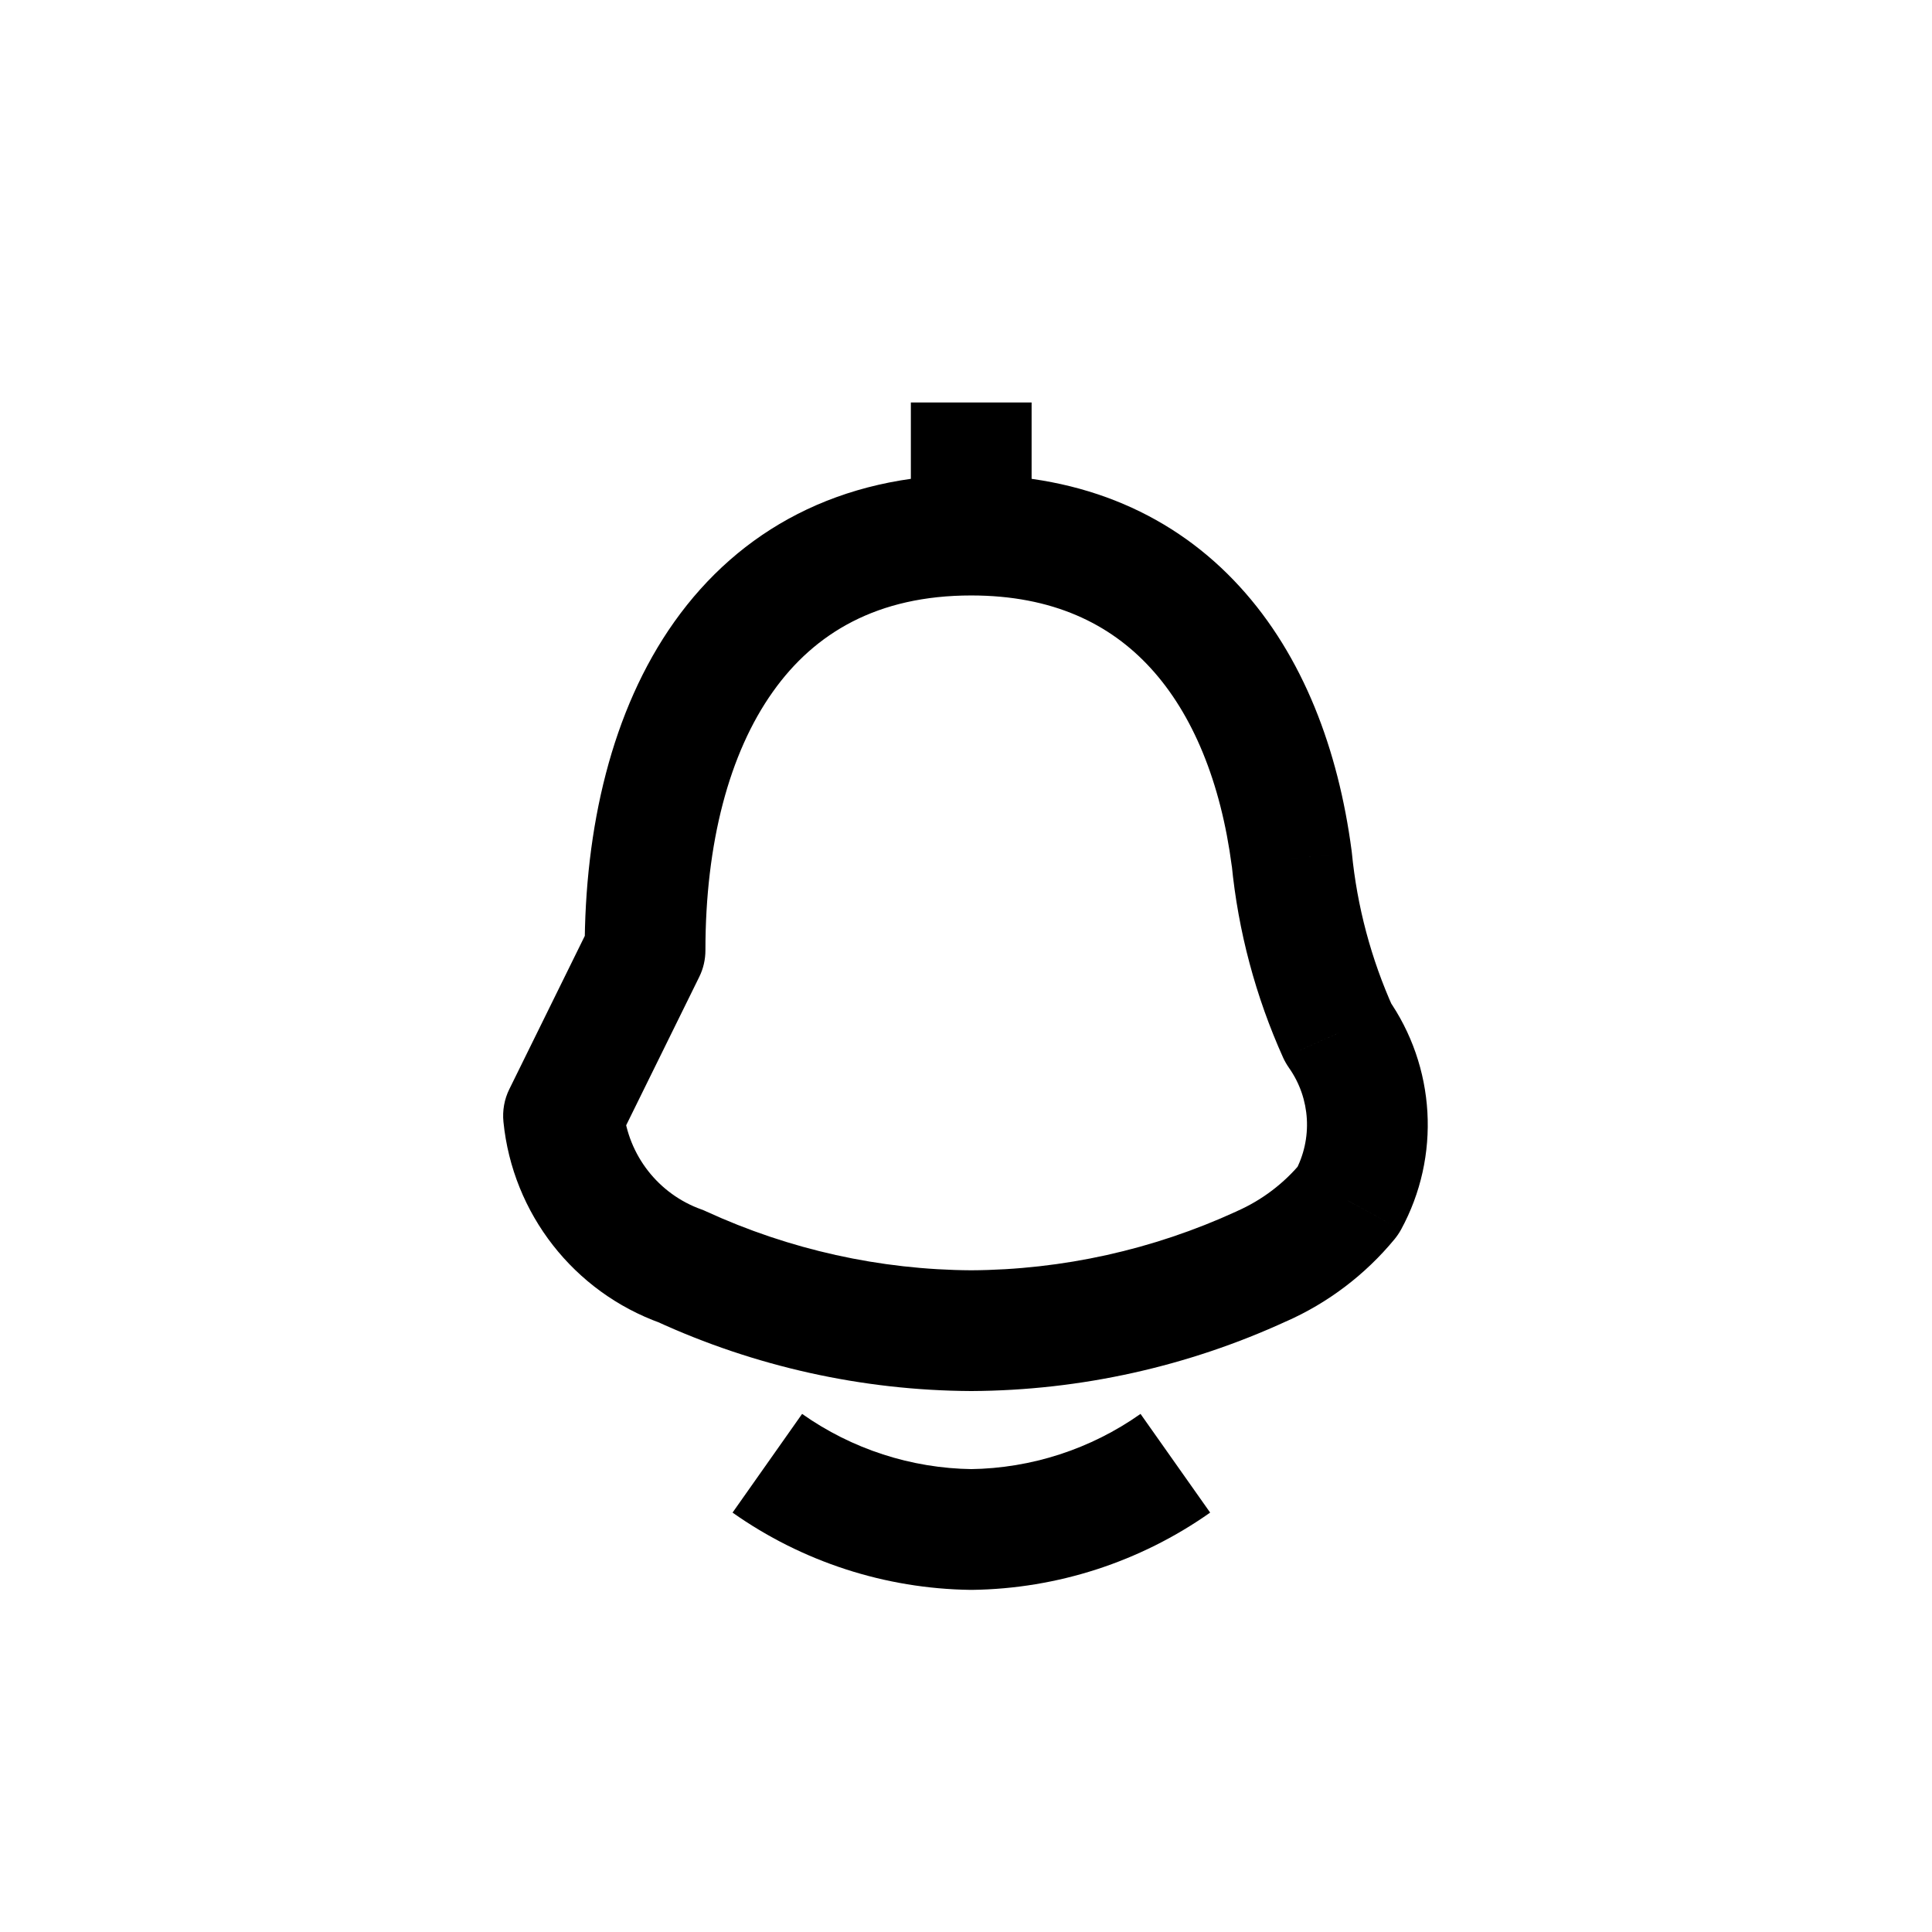
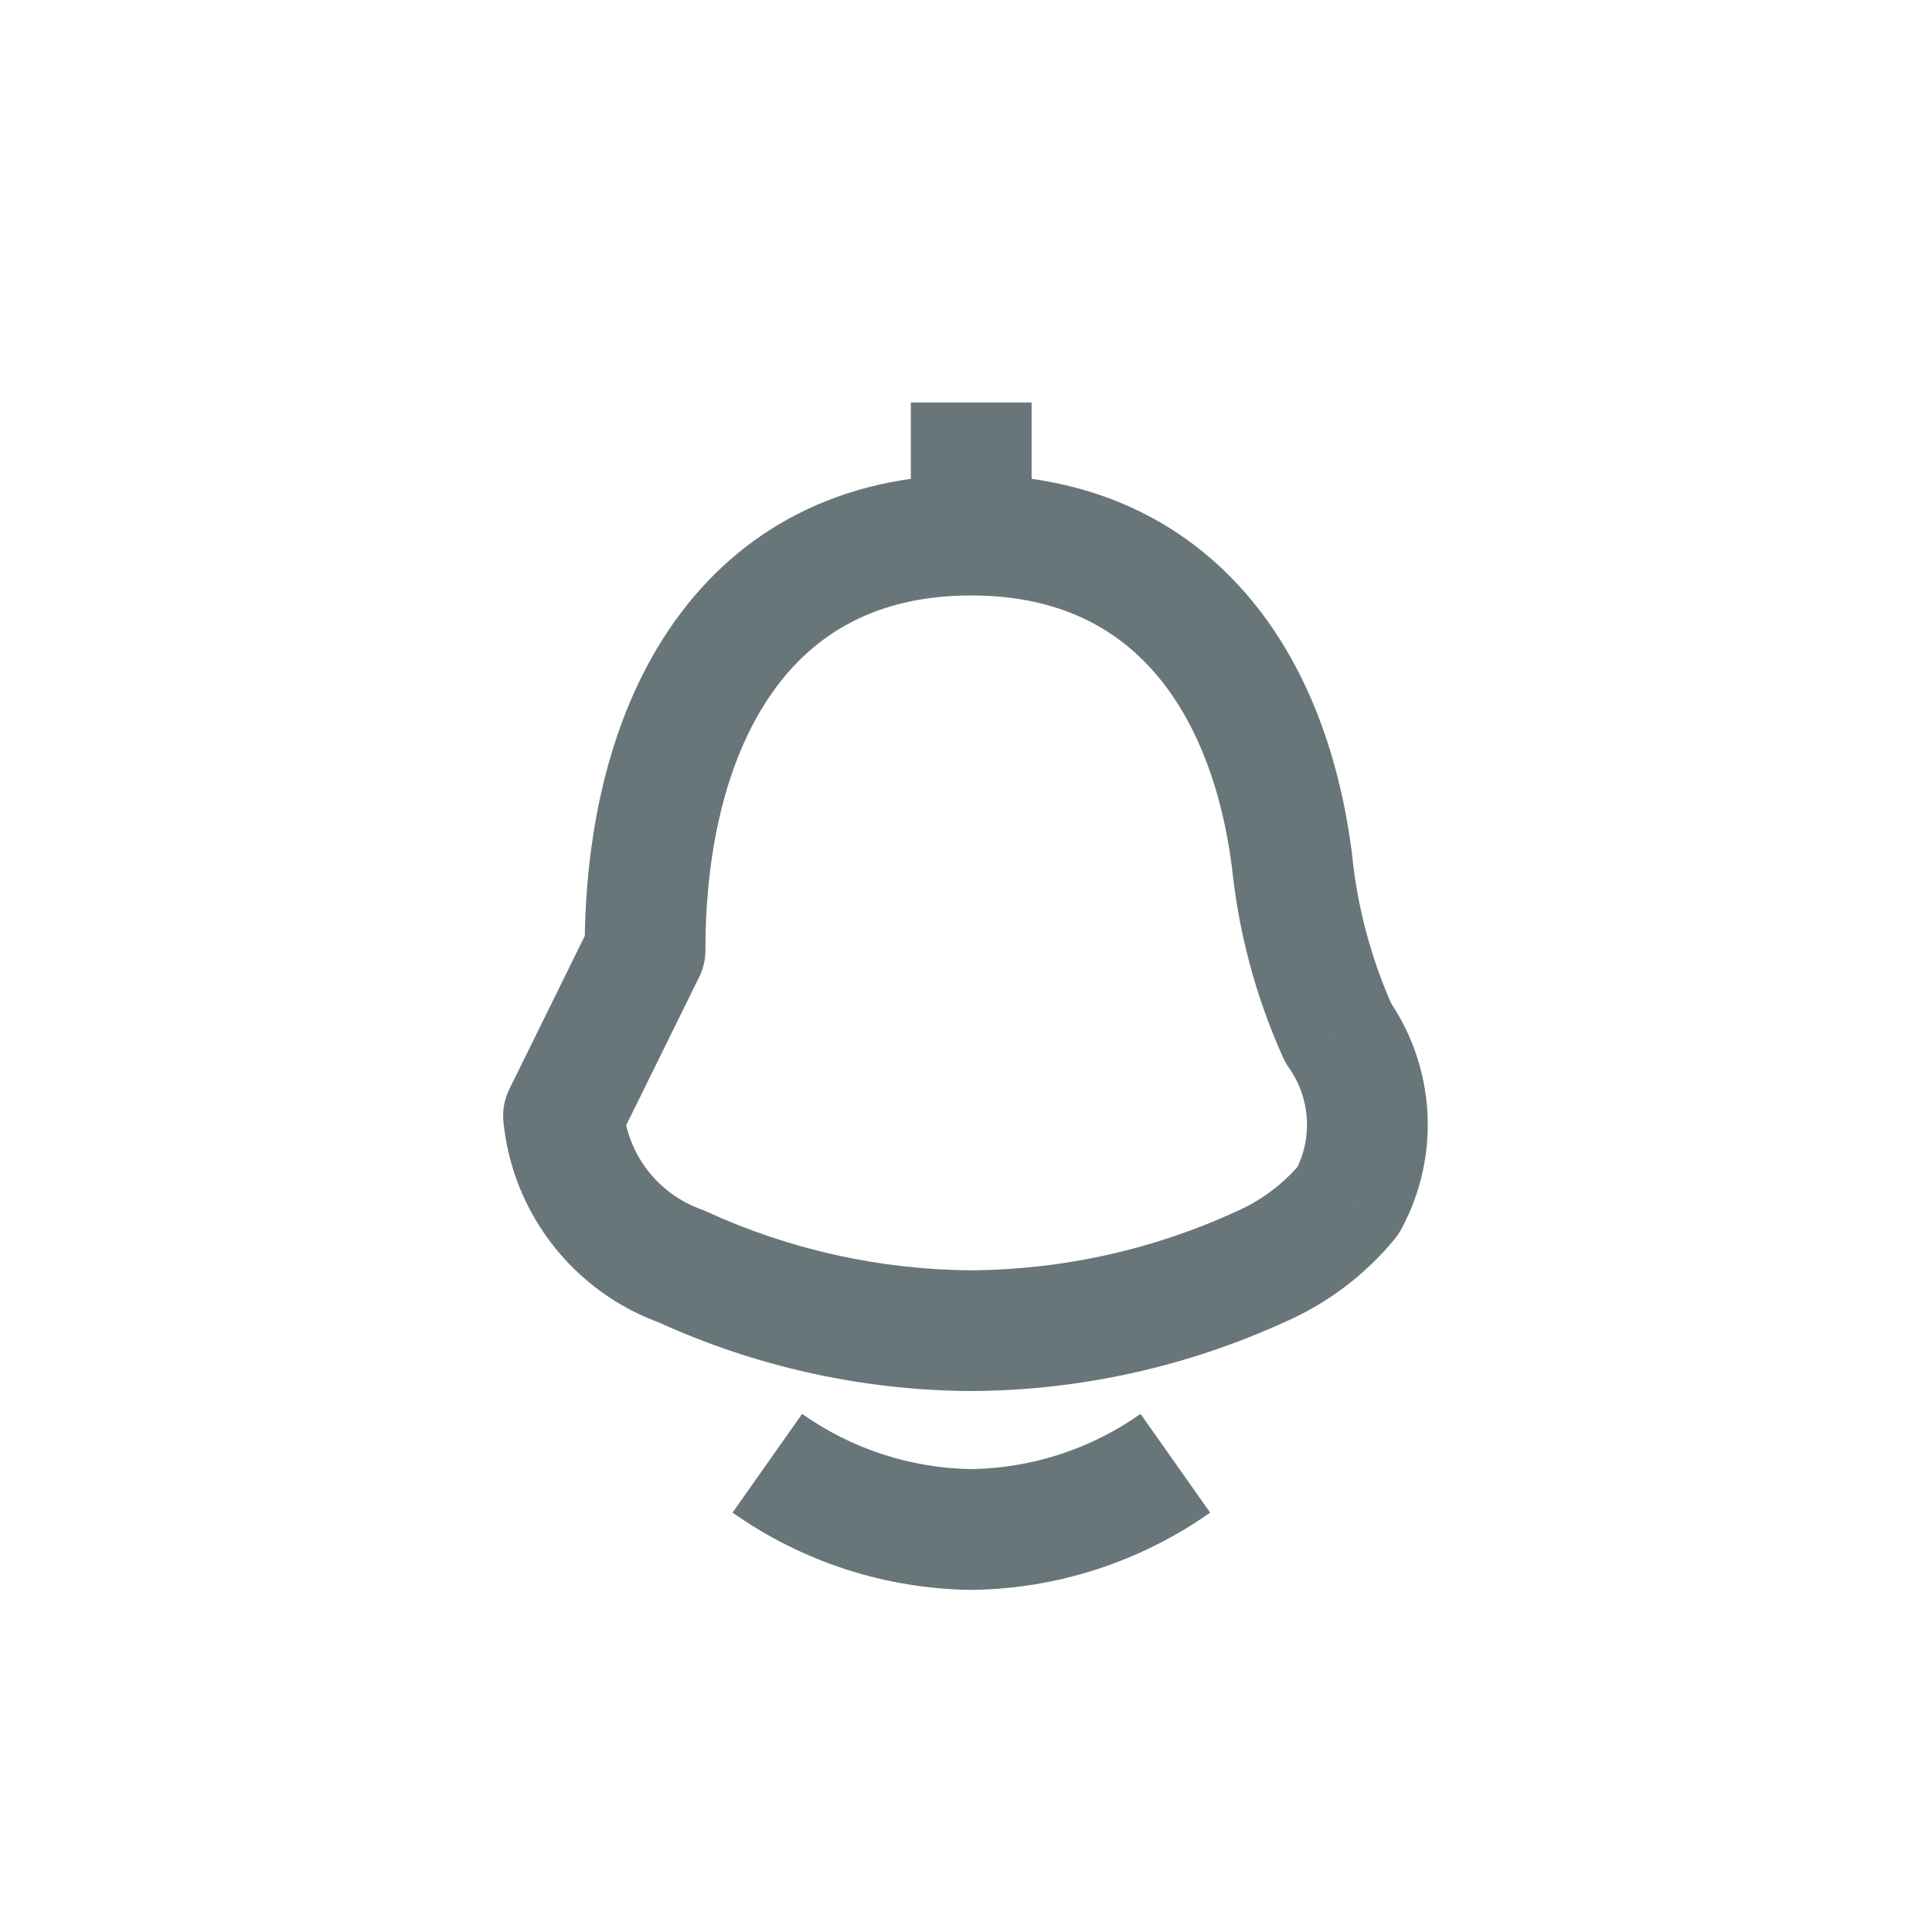
<svg xmlns="http://www.w3.org/2000/svg" width="24" height="24" viewBox="0 0 24 24" fill="none">
-   <path d="M8.013 11.805L8.686 12.136C8.737 12.033 8.763 11.92 8.763 11.805H8.013ZM7 13.861L6.327 13.53C6.265 13.655 6.24 13.796 6.254 13.936L7 13.861ZM8.46 15.73L8.773 15.049C8.754 15.04 8.734 15.031 8.713 15.024L8.46 15.73ZM12.066 16.53L12.062 17.28L12.07 17.28L12.066 16.53ZM15.672 15.73L15.369 15.044L15.359 15.049L15.672 15.73ZM16.745 14.916L17.324 15.393C17.354 15.356 17.381 15.317 17.404 15.275L16.745 14.916ZM16.625 12.833L15.941 13.142C15.961 13.185 15.985 13.226 16.012 13.265L16.625 12.833ZM16.046 10.664L16.793 10.591C16.792 10.583 16.791 10.575 16.79 10.566L16.046 10.664ZM12.066 19L12.056 19.75C12.063 19.75 12.069 19.75 12.076 19.75L12.066 19ZM12.065 5.897C10.427 5.897 9.184 6.588 8.377 7.724C7.595 8.826 7.263 10.287 7.263 11.805H8.763C8.763 10.476 9.057 9.358 9.601 8.593C10.12 7.861 10.903 7.397 12.065 7.397V5.897ZM7.34 11.473L6.327 13.53L7.673 14.193L8.686 12.136L7.34 11.473ZM6.254 13.936C6.368 15.076 7.128 16.049 8.207 16.436L8.713 15.024C8.179 14.833 7.803 14.351 7.746 13.786L6.254 13.936ZM8.147 16.411C9.375 16.976 10.71 17.273 12.062 17.28L12.07 15.78C10.932 15.774 9.808 15.524 8.773 15.049L8.147 16.411ZM12.07 17.28C13.422 17.273 14.757 16.976 15.985 16.411L15.359 15.049C14.324 15.524 13.2 15.774 12.062 15.78L12.07 17.28ZM15.975 16.416C16.498 16.185 16.96 15.834 17.324 15.393L16.166 14.439C15.951 14.7 15.678 14.907 15.369 15.044L15.975 16.416ZM17.404 15.275C17.901 14.364 17.836 13.249 17.238 12.401L16.012 13.265C16.281 13.646 16.31 14.147 16.087 14.557L17.404 15.275ZM17.308 12.524C17.032 11.912 16.858 11.259 16.793 10.591L15.3 10.737C15.381 11.568 15.598 12.381 15.941 13.142L17.308 12.524ZM16.79 10.566C16.625 9.316 16.191 8.151 15.4 7.287C14.594 6.405 13.468 5.897 12.065 5.897V7.397C13.075 7.397 13.789 7.748 14.294 8.3C14.816 8.87 15.165 9.713 15.302 10.762L16.79 10.566ZM12.815 6.647V5H11.315V6.647H12.815ZM9.1 18.79C9.965 19.401 10.996 19.736 12.056 19.75L12.076 18.25C11.319 18.24 10.583 18.001 9.964 17.564L9.1 18.79ZM12.076 19.75C13.136 19.736 14.166 19.401 15.033 18.79L14.168 17.564C13.549 18.001 12.813 18.24 12.056 18.25L12.076 19.75Z" fill="black" />
+   <path d="M8.013 11.805L8.686 12.136C8.737 12.033 8.763 11.92 8.763 11.805H8.013ZM7 13.861L6.327 13.53C6.265 13.655 6.24 13.796 6.254 13.936L7 13.861ZM8.46 15.73L8.773 15.049C8.754 15.04 8.734 15.031 8.713 15.024L8.46 15.73ZM12.066 16.53L12.062 17.28L12.07 17.28L12.066 16.53ZM15.672 15.73L15.369 15.044L15.359 15.049L15.672 15.73ZM16.745 14.916L17.324 15.393C17.354 15.356 17.381 15.317 17.404 15.275L16.745 14.916ZM16.625 12.833L15.941 13.142C15.961 13.185 15.985 13.226 16.012 13.265L16.625 12.833ZM16.046 10.664L16.793 10.591C16.792 10.583 16.791 10.575 16.79 10.566L16.046 10.664ZM12.066 19L12.056 19.75C12.063 19.75 12.069 19.75 12.076 19.75L12.066 19ZM12.065 5.897C10.427 5.897 9.184 6.588 8.377 7.724C7.595 8.826 7.263 10.287 7.263 11.805H8.763C8.763 10.476 9.057 9.358 9.601 8.593C10.12 7.861 10.903 7.397 12.065 7.397V5.897ZM7.34 11.473L6.327 13.53L7.673 14.193L8.686 12.136L7.34 11.473ZM6.254 13.936C6.368 15.076 7.128 16.049 8.207 16.436L8.713 15.024C8.179 14.833 7.803 14.351 7.746 13.786L6.254 13.936ZM8.147 16.411C9.375 16.976 10.71 17.273 12.062 17.28L12.07 15.78C10.932 15.774 9.808 15.524 8.773 15.049L8.147 16.411ZM12.07 17.28C13.422 17.273 14.757 16.976 15.985 16.411L15.359 15.049C14.324 15.524 13.2 15.774 12.062 15.78L12.07 17.28ZM15.975 16.416C16.498 16.185 16.96 15.834 17.324 15.393L16.166 14.439C15.951 14.7 15.678 14.907 15.369 15.044L15.975 16.416ZM17.404 15.275C17.901 14.364 17.836 13.249 17.238 12.401L16.012 13.265C16.281 13.646 16.31 14.147 16.087 14.557L17.404 15.275ZM17.308 12.524C17.032 11.912 16.858 11.259 16.793 10.591L15.3 10.737C15.381 11.568 15.598 12.381 15.941 13.142L17.308 12.524ZM16.79 10.566C16.625 9.316 16.191 8.151 15.4 7.287C14.594 6.405 13.468 5.897 12.065 5.897V7.397C13.075 7.397 13.789 7.748 14.294 8.3C14.816 8.87 15.165 9.713 15.302 10.762L16.79 10.566ZM12.815 6.647V5H11.315V6.647H12.815ZM9.1 18.79C9.965 19.401 10.996 19.736 12.056 19.75L12.076 18.25C11.319 18.24 10.583 18.001 9.964 17.564L9.1 18.79ZM12.076 19.75C13.136 19.736 14.166 19.401 15.033 18.79L14.168 17.564C13.549 18.001 12.813 18.24 12.056 18.25L12.076 19.75Z" fill="#687679" />
</svg>
